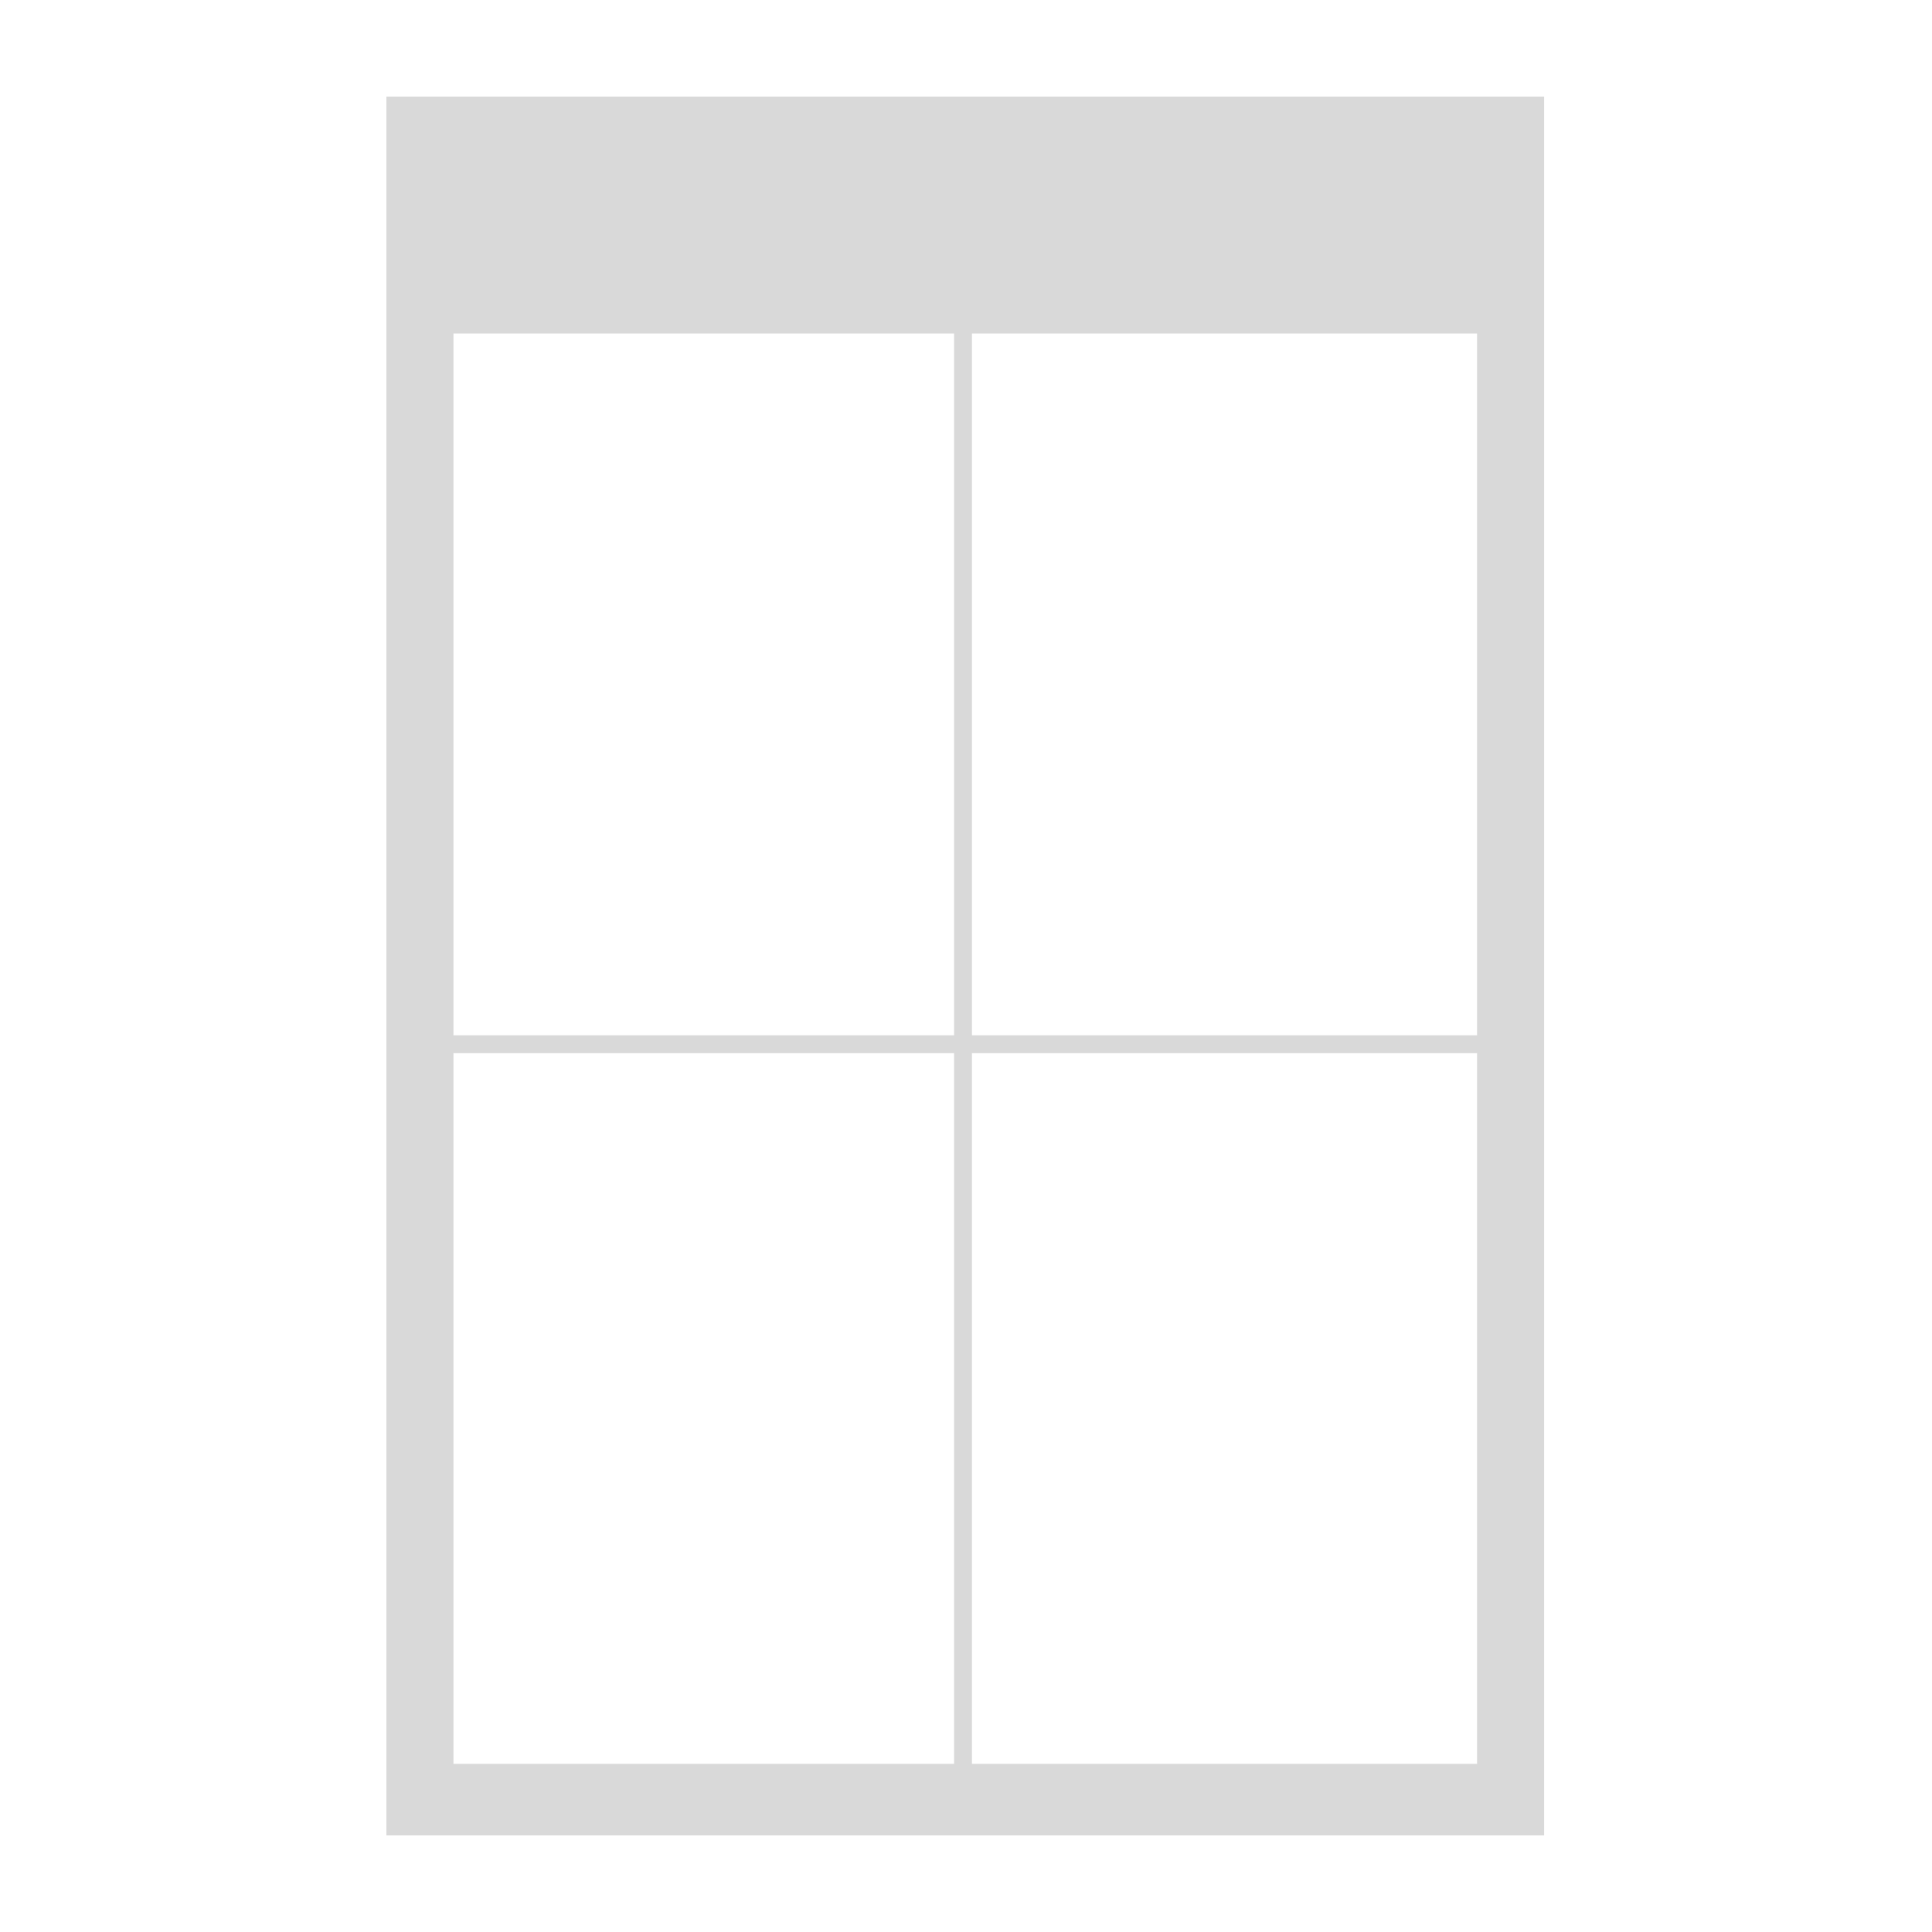
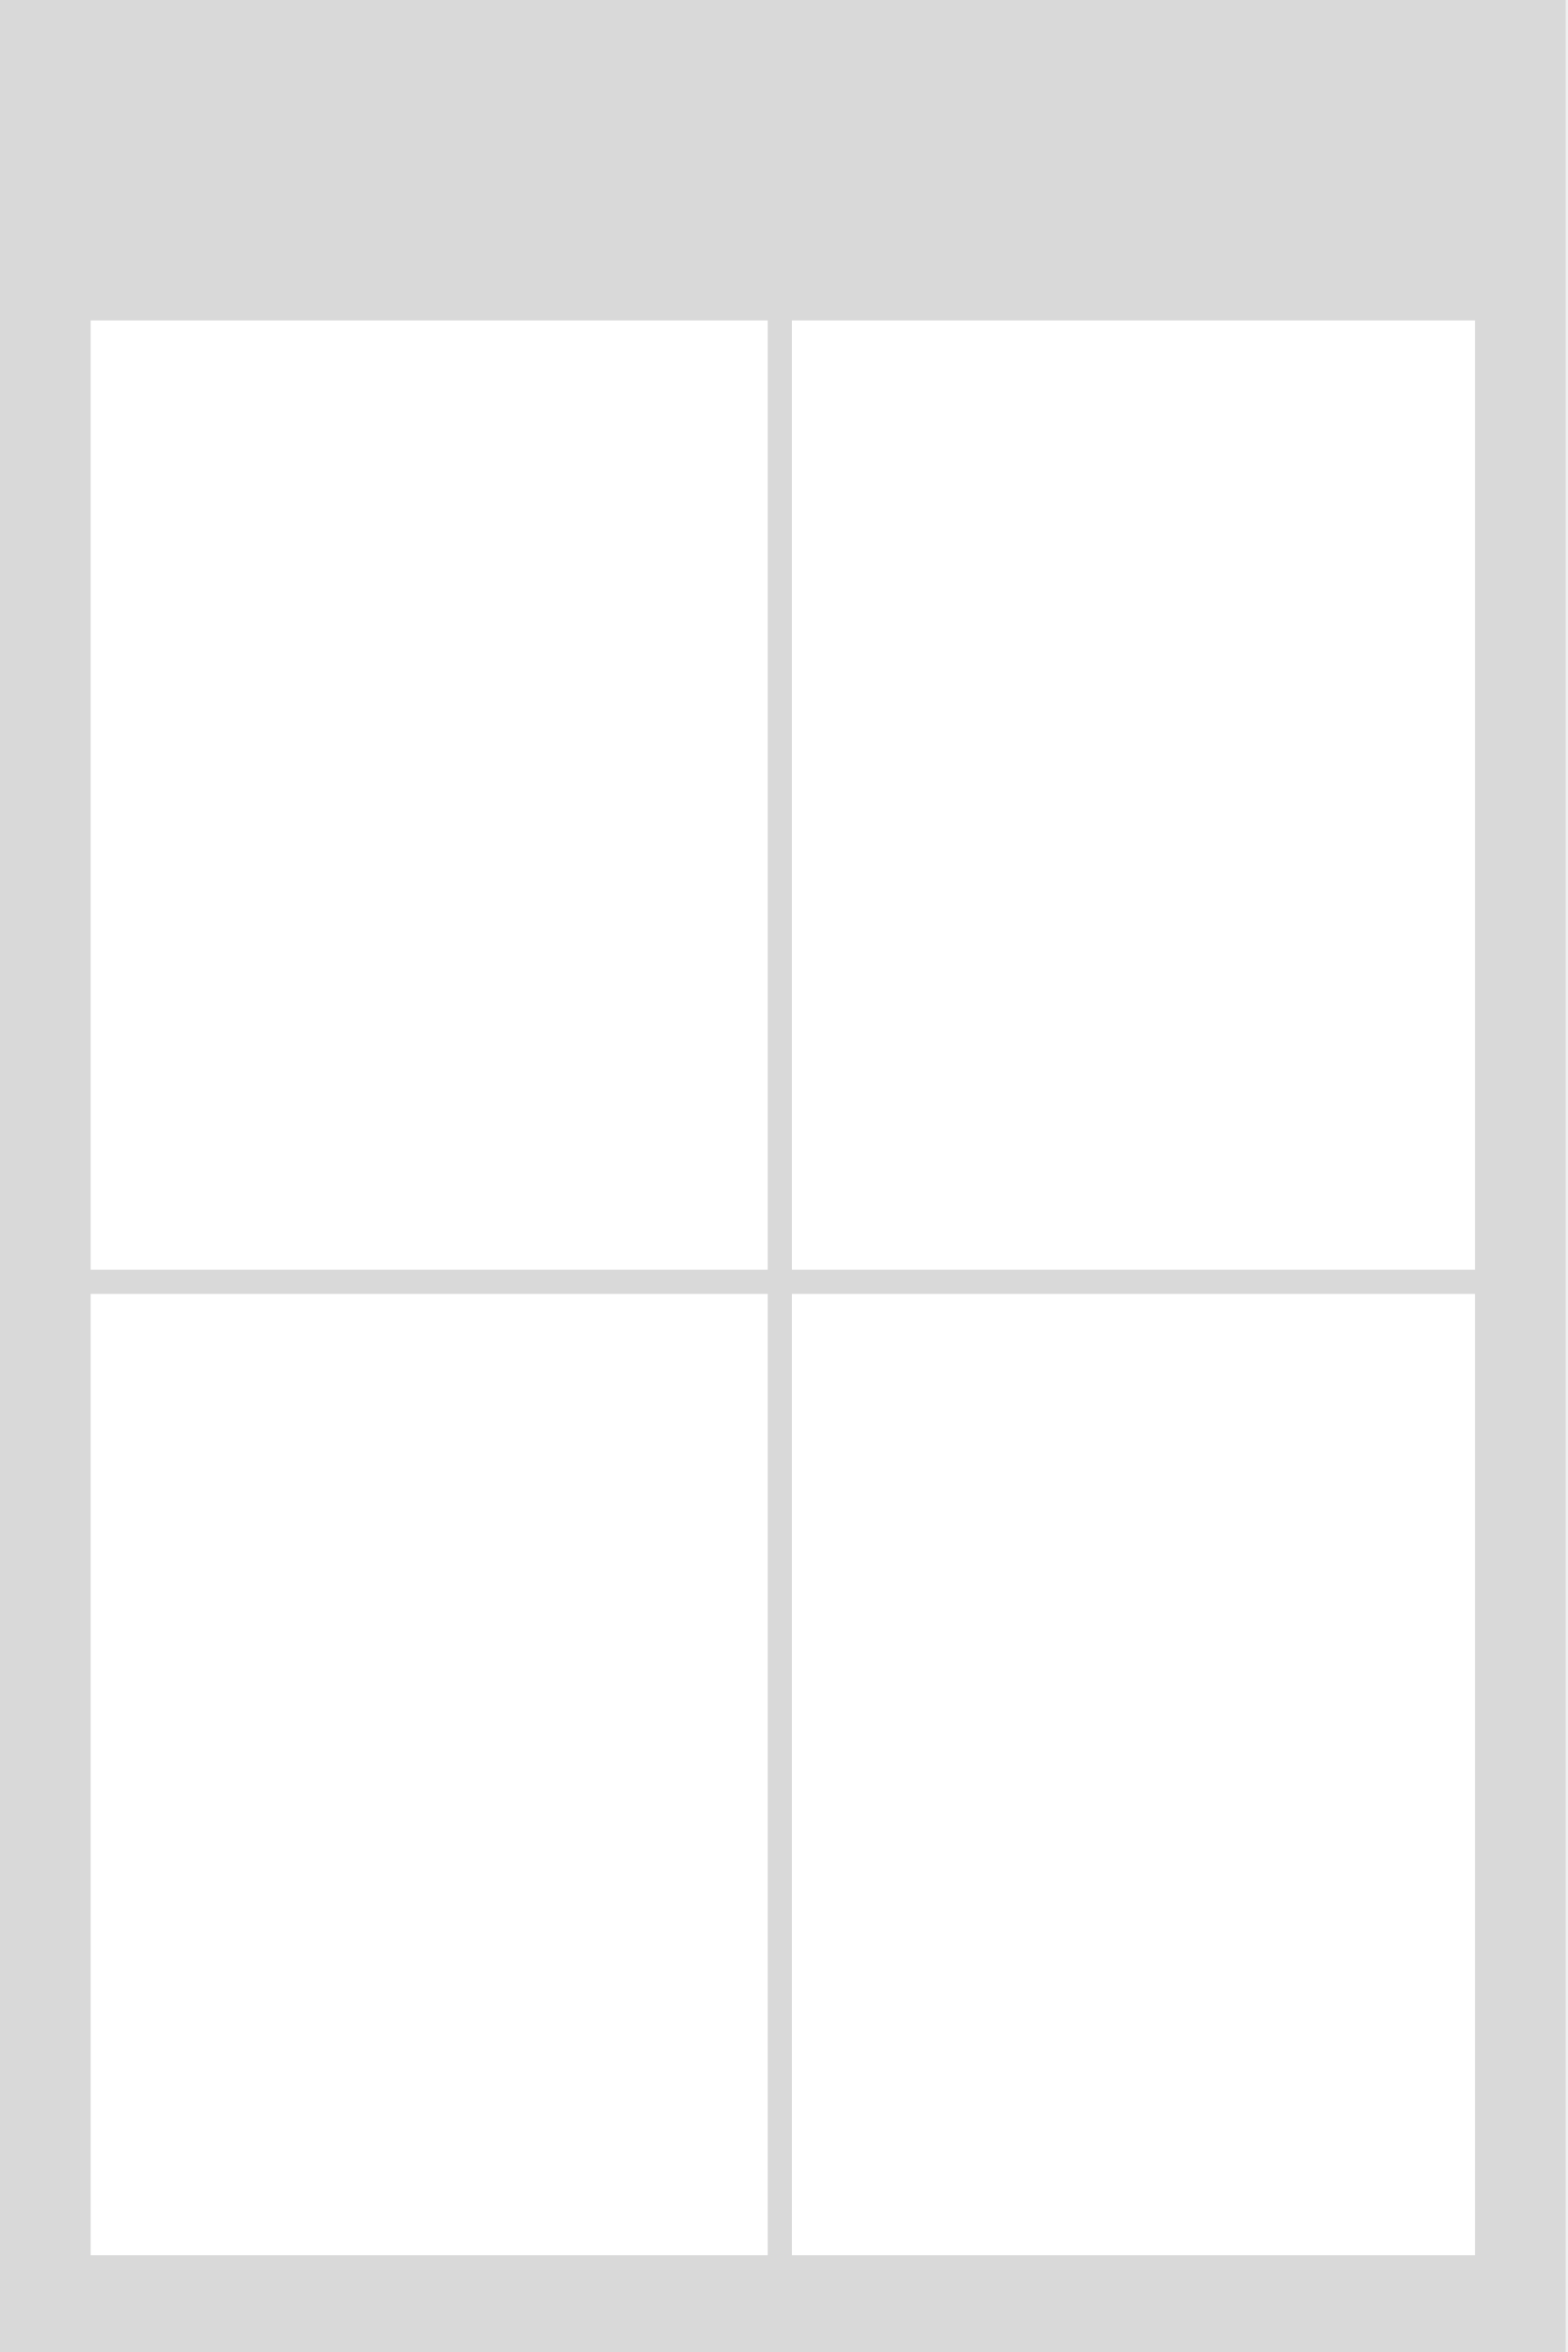
- <svg xmlns="http://www.w3.org/2000/svg" width="400" height="400" viewBox="0 0 400 400" fill="none">
-   <rect width="400" height="400" fill="white" />
-   <rect x="80" y="20" width="239.692" height="360" fill="#D9D9D9" />
-   <rect x="201.234" y="218.046" width="104.576" height="147.147" fill="white" />
-   <rect x="201.234" y="69.049" width="104.576" height="145.296" fill="white" />
-   <rect x="93.882" y="218.046" width="103.65" height="147.147" fill="white" />
-   <rect x="93.882" y="69.049" width="103.65" height="145.296" fill="white" />
+ <svg xmlns="http://www.w3.org/2000/svg" width="240" height="360" viewBox="0 0 240 360" fill="none">
+   <rect width="239.692" height="360" fill="#D9D9D9" />
+   <rect x="121.234" y="198.046" width="104.576" height="147.147" fill="white" />
+   <rect x="121.234" y="49.049" width="104.576" height="145.296" fill="white" />
+   <rect x="13.882" y="198.046" width="103.65" height="147.147" fill="white" />
+   <rect x="13.882" y="49.049" width="103.65" height="145.296" fill="white" />
</svg>
